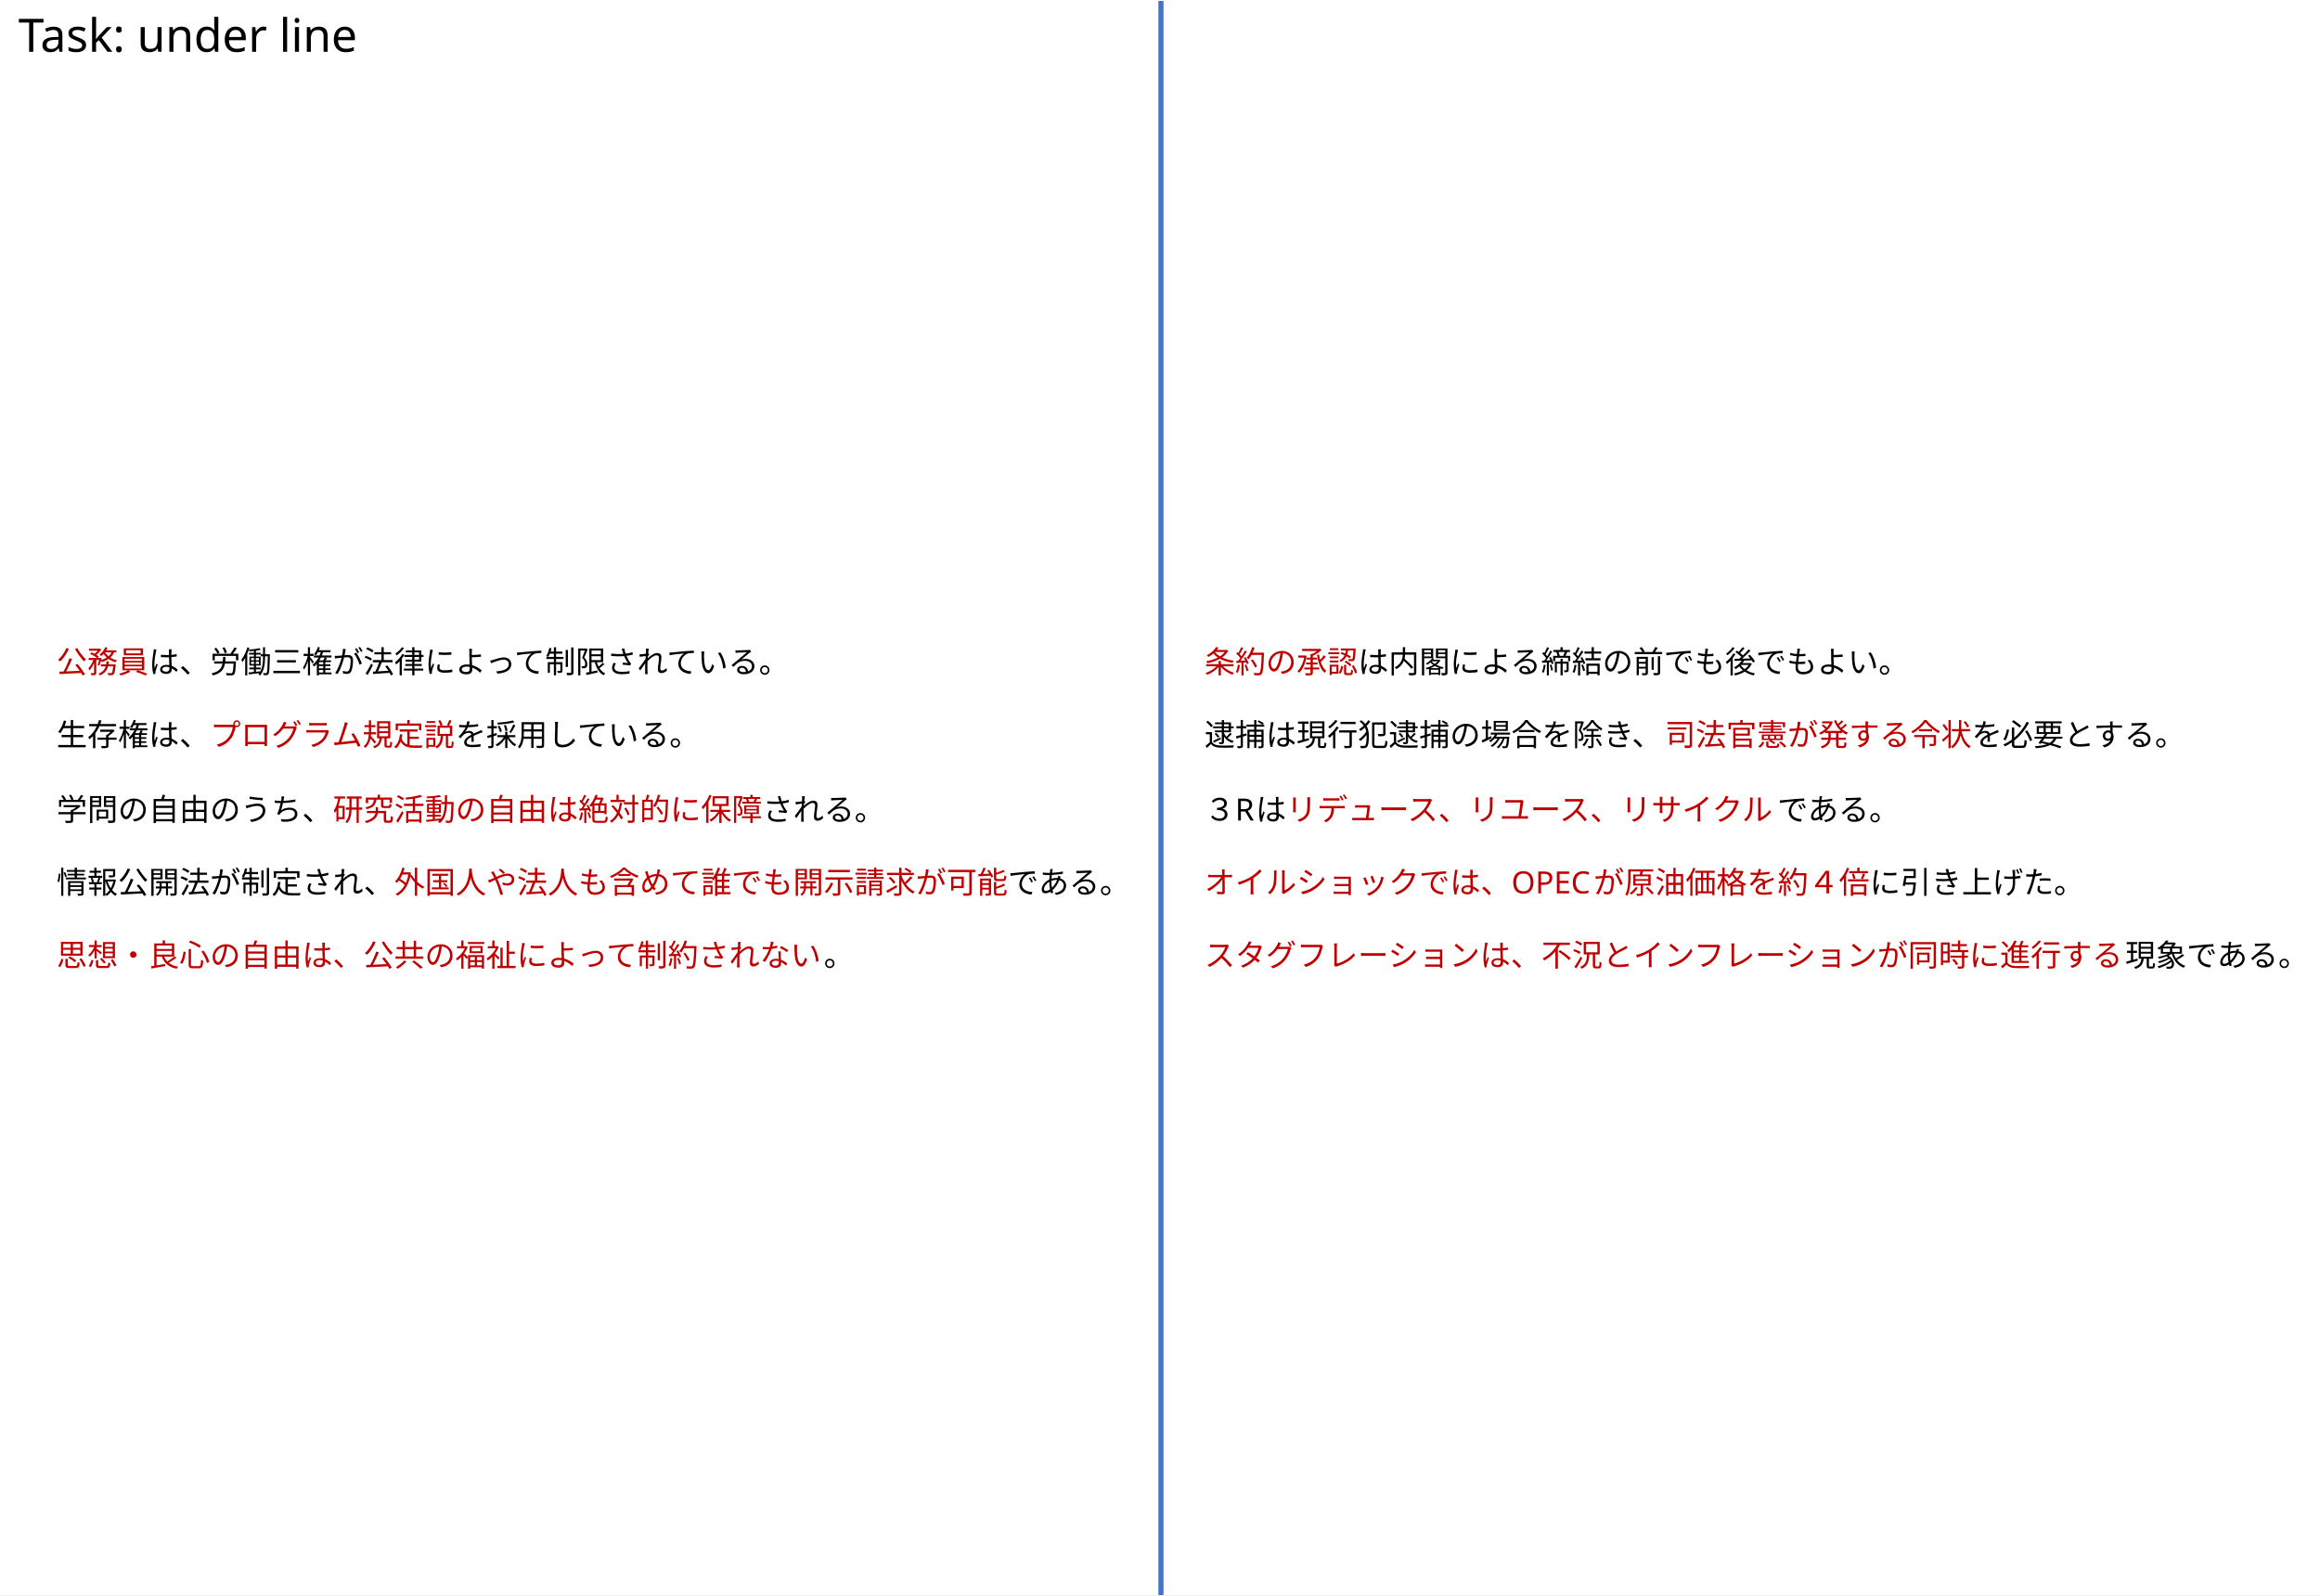
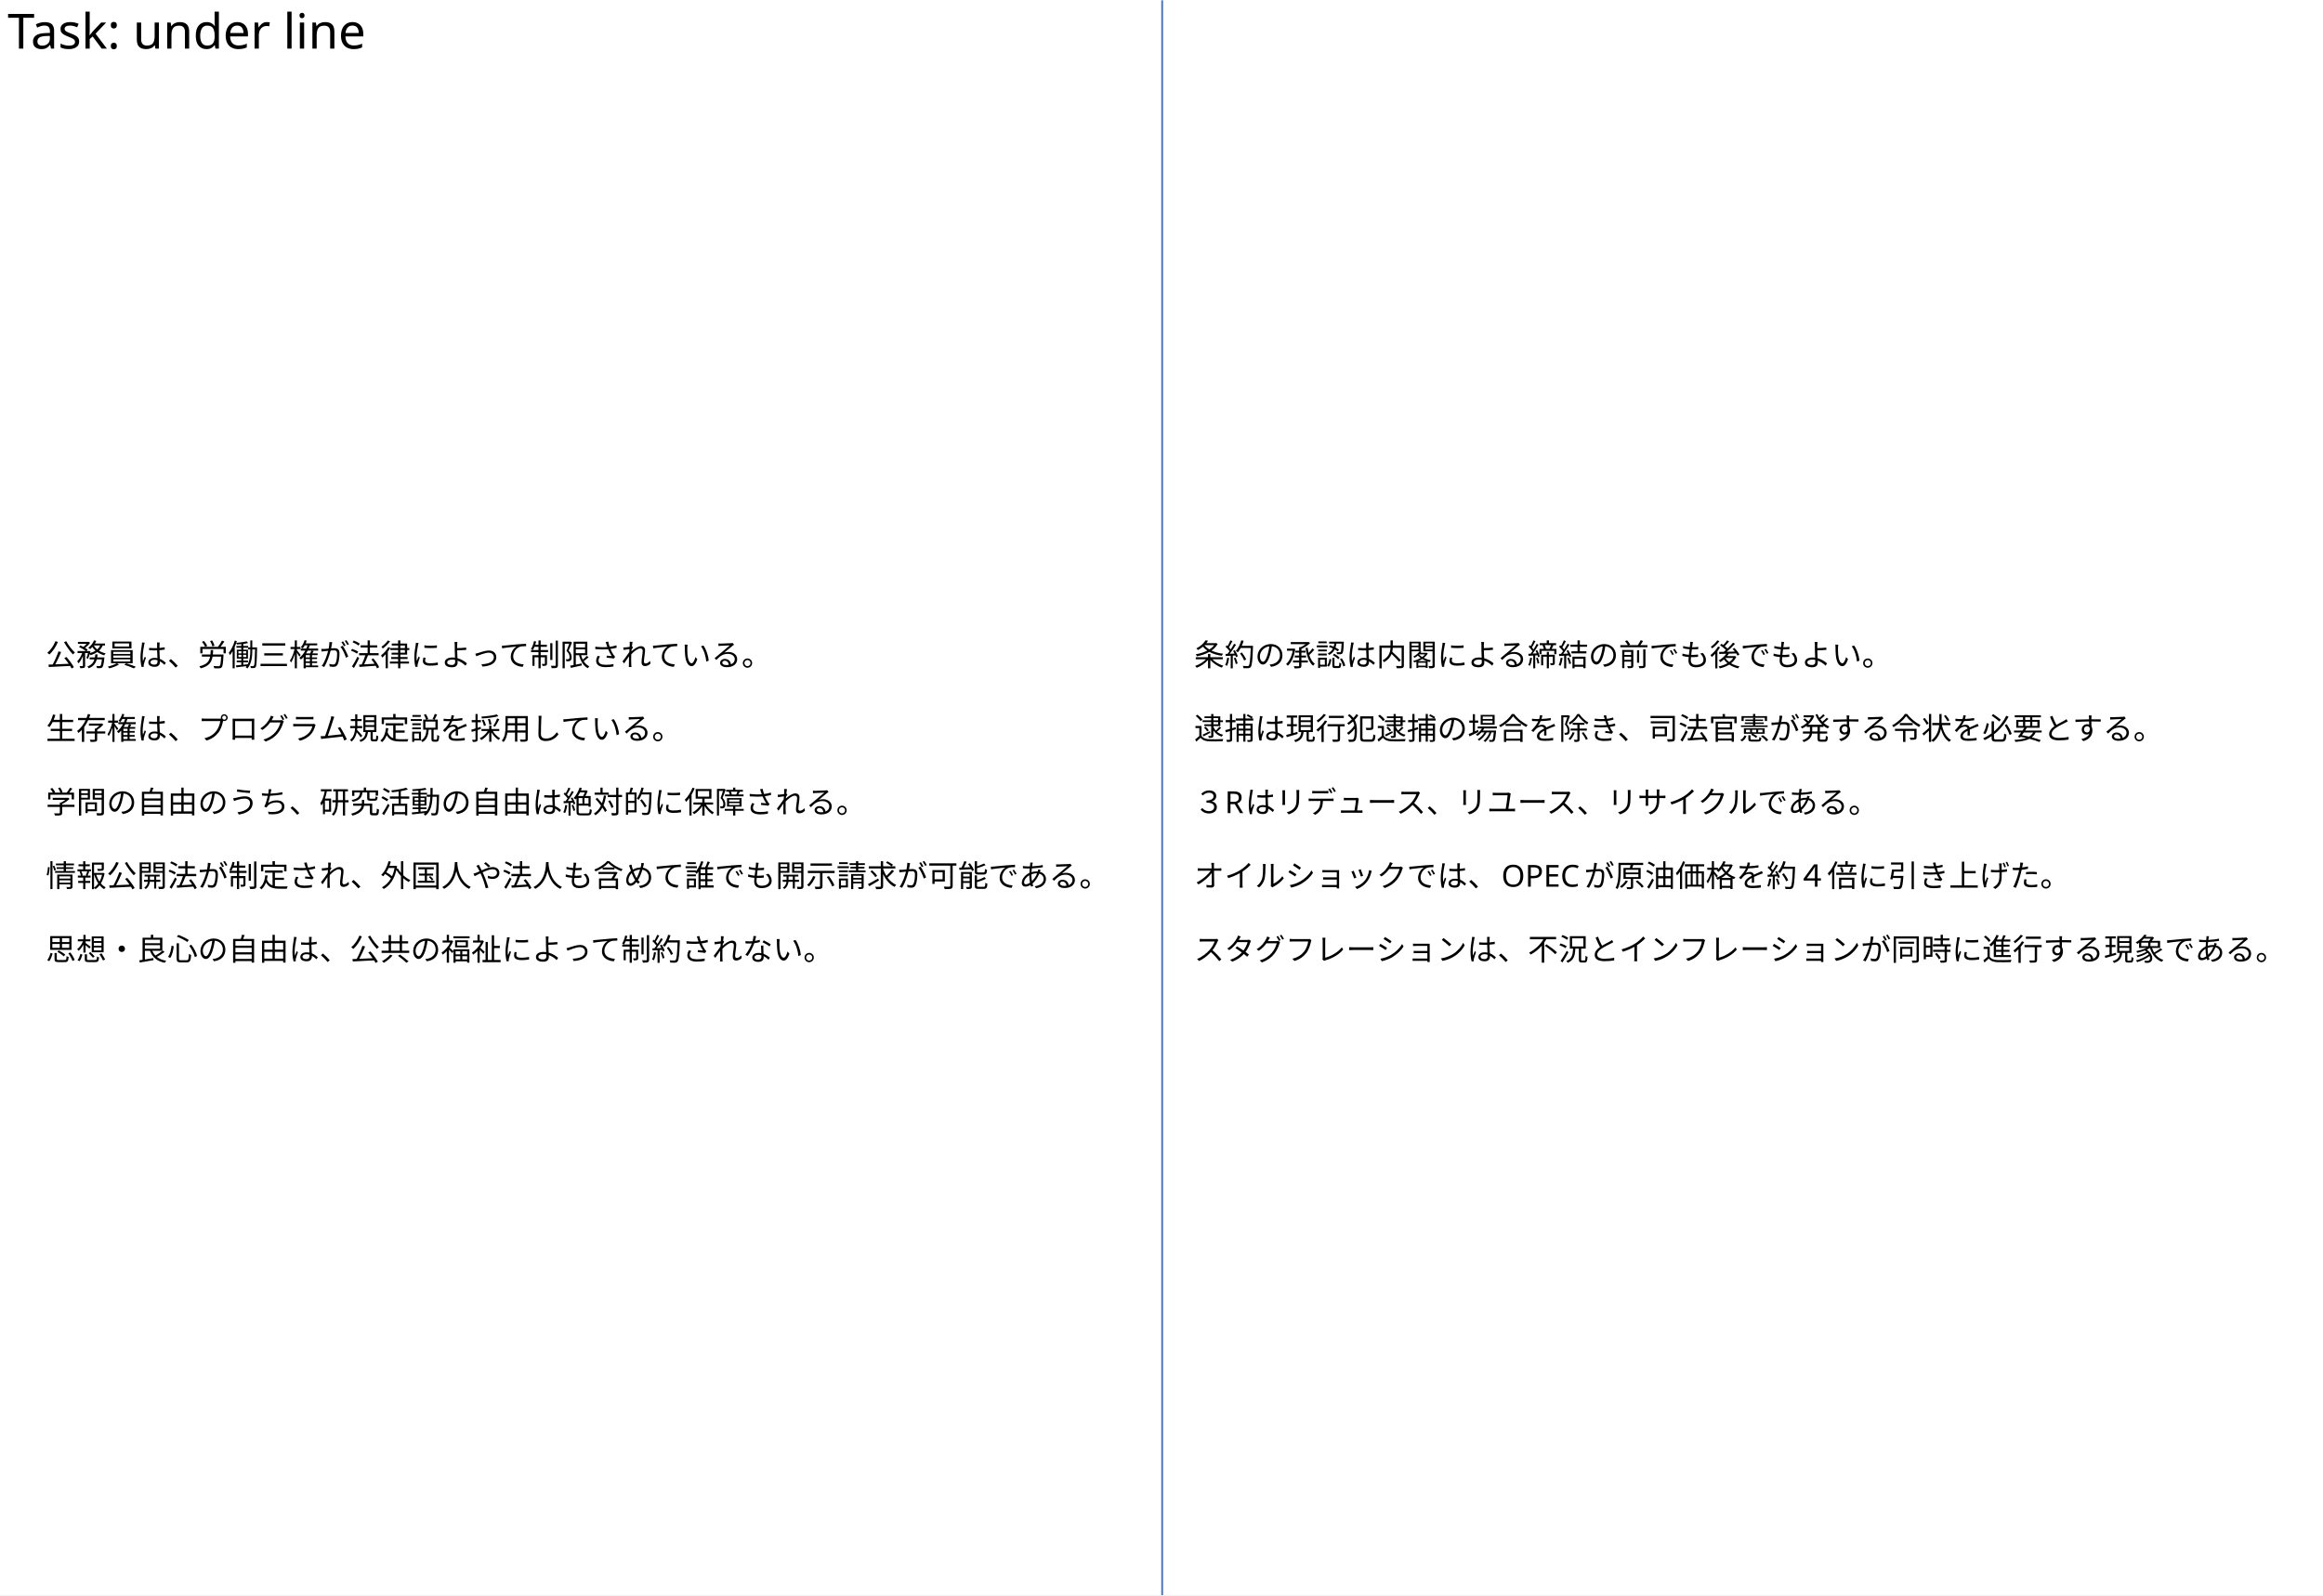
- <svg xmlns="http://www.w3.org/2000/svg" width="1210" height="832" overflow="hidden">
+ <svg xmlns="http://www.w3.org/2000/svg" width="3439" height="2362" overflow="hidden">
  <defs>
    <clipPath id="clip0">
-       <rect x="0" y="0" width="1210" height="832" />
+       <rect x="0" y="0" width="3439" height="2362" />
    </clipPath>
  </defs>
  <g clip-path="url(#clip0)">
-     <rect x="0" y="0" width="1210" height="832.156" fill="#FFFFFF" />
-     <path d="M605.5 0.5 605.5 832.5" stroke="#4472C4" stroke-width="2.668" stroke-miterlimit="8" fill="none" fill-rule="evenodd" />
-     <text font-family="Calibri,Calibri_MSFontService,sans-serif" font-weight="400" font-size="24" transform="matrix(1 0 0 1.00019 9.60397 27)">Task: under line</text>
-     <text fill="#C00000" font-family="Yu Gothic,Yu Gothic_MSFontService,sans-serif" font-weight="400" font-size="16" transform="matrix(1 0 0 1.00019 628.193 351)">条約の承認</text>
-     <text font-family="Yu Gothic,Yu Gothic_MSFontService,sans-serif" font-weight="400" font-size="16" transform="matrix(1 0 0 1.00019 708.226 351)">は内閣による締結の前でも後でもよい。</text>
-     <text font-family="Yu Gothic,Yu Gothic_MSFontService,sans-serif" font-weight="400" font-size="16" transform="matrix(1 0 0 1.00019 628.193 389)">逮捕は現行犯逮捕の場合を除き、</text>
-     <text fill="#C00000" font-family="Yu Gothic,Yu Gothic_MSFontService,sans-serif" font-weight="400" font-size="16" transform="matrix(1 0 0 1.00019 868.292 389)">司法官憲が発する令状</text>
-     <text font-family="Yu Gothic,Yu Gothic_MSFontService,sans-serif" font-weight="400" font-size="16" transform="matrix(1 0 0 1.00019 1028.36 389)">を必要とする。</text>
-     <text font-family="Yu Gothic,Yu Gothic_MSFontService,sans-serif" font-weight="400" font-size="16" transform="matrix(1 0 0 1.00019 628.193 428)">３</text>
-     <text font-family="Yu Gothic,Yu Gothic_MSFontService,sans-serif" font-weight="400" font-size="16" transform="matrix(1 0 0 1.00019 644.2 428)">R</text>
-     <text font-family="Yu Gothic,Yu Gothic_MSFontService,sans-serif" font-weight="400" font-size="16" transform="matrix(1 0 0 1.00019 654.871 428)">は</text>
-     <text fill="#C00000" font-family="Yu Gothic,Yu Gothic_MSFontService,sans-serif" font-weight="400" font-size="16" transform="matrix(1 0 0 1.00019 670.878 428)">リデュース、リユース、リサイクル</text>
-     <text font-family="Yu Gothic,Yu Gothic_MSFontService,sans-serif" font-weight="400" font-size="16" transform="matrix(1 0 0 1.00019 926.983 428)">である。</text>
-     <text fill="#C00000" font-family="Yu Gothic,Yu Gothic_MSFontService,sans-serif" font-weight="400" font-size="16" transform="matrix(1 0 0 1.00019 628.193 466)">オイルショックでは、</text>
-     <text fill="#C00000" font-family="Yu Gothic,Yu Gothic_MSFontService,sans-serif" font-weight="400" font-size="16" transform="matrix(1 0 0 1.00019 788.259 466)">OPEC</text>
-     <text fill="#C00000" font-family="Yu Gothic,Yu Gothic_MSFontService,sans-serif" font-weight="400" font-size="16" transform="matrix(1 0 0 1.00019 831.11 466)">が原油価格を約４倍</text>
-     <text font-family="Yu Gothic,Yu Gothic_MSFontService,sans-serif" font-weight="400" font-size="16" transform="matrix(1 0 0 1.00019 975.17 466)">に引き上げた。</text>
-     <text fill="#C00000" font-family="Yu Gothic,Yu Gothic_MSFontService,sans-serif" font-weight="400" font-size="16" transform="matrix(1 0 0 1.00019 628.193 504)">スタグフレーションは、不況とインフレーションが同時に進行する</text>
-     <text font-family="Yu Gothic,Yu Gothic_MSFontService,sans-serif" font-weight="400" font-size="16" transform="matrix(1 0 0 1.00019 1108.39 504)">現象である。</text>
-     <text fill="#C00000" font-family="Yu Gothic,Yu Gothic_MSFontService,sans-serif" font-weight="400" font-size="16" transform="matrix(1 0 0 1.00019 29.5059 351)">公務員</text>
-     <text font-family="Yu Gothic,Yu Gothic_MSFontService,sans-serif" font-weight="400" font-size="16" transform="matrix(1 0 0 1.00019 77.5258 351)">は、労働三権が法律によって制限されている。</text>
-     <text font-family="Yu Gothic,Yu Gothic_MSFontService,sans-serif" font-weight="400" font-size="16" transform="matrix(1 0 0 1.00019 29.5059 389)">生存権は、</text>
-     <text fill="#C00000" font-family="Yu Gothic,Yu Gothic_MSFontService,sans-serif" font-weight="400" font-size="16" transform="matrix(1 0 0 1.00019 109.539 389)">プログラム規定説</text>
-     <text font-family="Yu Gothic,Yu Gothic_MSFontService,sans-serif" font-weight="400" font-size="16" transform="matrix(1 0 0 1.00019 237.592 389)">を採用している。</text>
-     <text font-family="Yu Gothic,Yu Gothic_MSFontService,sans-serif" font-weight="400" font-size="16" transform="matrix(1 0 0 1.00019 29.5059 428)">学問の自由のうち、</text>
-     <text fill="#C00000" font-family="Yu Gothic,Yu Gothic_MSFontService,sans-serif" font-weight="400" font-size="16" transform="matrix(1 0 0 1.00019 173.565 428)">研究活動の自由は絶対的に保障</text>
-     <text font-family="Yu Gothic,Yu Gothic_MSFontService,sans-serif" font-weight="400" font-size="16" transform="matrix(1 0 0 1.00019 397.658 428)">される。</text>
-     <text font-family="Yu Gothic,Yu Gothic_MSFontService,sans-serif" font-weight="400" font-size="16" transform="matrix(1 0 0 1.00019 29.5059 466)">情報公開法が制定され、</text>
-     <text fill="#C00000" font-family="Yu Gothic,Yu Gothic_MSFontService,sans-serif" font-weight="400" font-size="16" transform="matrix(1 0 0 1.00019 205.579 466)">外国人や法人も含めて誰でも開示請求が可能</text>
-     <text font-family="Yu Gothic,Yu Gothic_MSFontService,sans-serif" font-weight="400" font-size="16" transform="matrix(1 0 0 1.00019 525.711 466)">である。</text>
-     <text fill="#C00000" font-family="Yu Gothic,Yu Gothic_MSFontService,sans-serif" font-weight="400" font-size="16" transform="matrix(1 0 0 1.00019 29.5059 504)">思想・良心の自由は、公共の福祉によって制約されない</text>
-     <text font-family="Yu Gothic,Yu Gothic_MSFontService,sans-serif" font-weight="400" font-size="16" transform="matrix(1 0 0 1.00019 429.671 504)">。</text>
+     <rect x="0" y="0" width="3439" height="2362.06" fill="#FFFFFF" />
+     <path d="M1720.5 0.5 1720.5 2362.5" stroke="#4472C4" stroke-width="2.666" stroke-miterlimit="8" fill="none" fill-rule="evenodd" />
+     <text font-family="Calibri,Calibri_MSFontService,sans-serif" font-weight="400" font-size="72" transform="matrix(1 0 0 1.00003 11.2616 72)">Task: under line</text>
+     <text font-family="Yu Gothic,Yu Gothic_MSFontService,sans-serif" font-weight="400" font-size="45" transform="matrix(1 0 0 1.00003 1767.68 986)">条約の承認は内閣による締結の前でも後でもよい。</text>
+     <text font-family="Yu Gothic,Yu Gothic_MSFontService,sans-serif" font-weight="400" font-size="45" transform="matrix(1 0 0 1.00003 1767.68 1095)">逮捕は現行犯逮捕の場合を除き、司法官憲が発する令状を必要とする。</text>
+     <text font-family="Yu Gothic,Yu Gothic_MSFontService,sans-serif" font-weight="400" font-size="45" transform="matrix(1 0 0 1.00003 1767.68 1204)">３</text>
+     <text font-family="Yu Gothic,Yu Gothic_MSFontService,sans-serif" font-weight="400" font-size="45" transform="matrix(1 0 0 1.00003 1813.18 1204)">R</text>
+     <text font-family="Yu Gothic,Yu Gothic_MSFontService,sans-serif" font-weight="400" font-size="45" transform="matrix(1 0 0 1.00003 1843.51 1204)">はリデュース、リユース、リサイクルである。</text>
+     <text font-family="Yu Gothic,Yu Gothic_MSFontService,sans-serif" font-weight="400" font-size="45" transform="matrix(1 0 0 1.00003 1767.68 1313)">オイルショックでは、</text>
+     <text font-family="Yu Gothic,Yu Gothic_MSFontService,sans-serif" font-weight="400" font-size="45" transform="matrix(1 0 0 1.00003 2222.64 1313)">OPEC</text>
+     <text font-family="Yu Gothic,Yu Gothic_MSFontService,sans-serif" font-weight="400" font-size="45" transform="matrix(1 0 0 1.00003 2345.13 1313)">が原油価格を約４倍に引き上げた。</text>
+     <text font-family="Yu Gothic,Yu Gothic_MSFontService,sans-serif" font-weight="400" font-size="45" transform="matrix(1 0 0 1.00003 1767.68 1422)">スタグフレーションは、不況とインフレーションが同時に進行する現象である。</text>
+     <text font-family="Yu Gothic,Yu Gothic_MSFontService,sans-serif" font-weight="400" font-size="45" transform="matrix(1 0 0 1.00003 67.7714 986)">公務員は、労働三権が法律によって制限されている。</text>
+     <text font-family="Yu Gothic,Yu Gothic_MSFontService,sans-serif" font-weight="400" font-size="45" transform="matrix(1 0 0 1.00003 67.7714 1095)">生存権は、プログラム規定説を採用している。</text>
+     <text font-family="Yu Gothic,Yu Gothic_MSFontService,sans-serif" font-weight="400" font-size="45" transform="matrix(1 0 0 1.00003 67.7714 1204)">学問の自由のうち、研究活動の自由は絶対的に保障される。</text>
+     <text font-family="Yu Gothic,Yu Gothic_MSFontService,sans-serif" font-weight="400" font-size="45" transform="matrix(1 0 0 1.00003 67.7714 1313)">情報公開法が制定され、外国人や法人も含めて誰でも開示請求が可能である。</text>
+     <text font-family="Yu Gothic,Yu Gothic_MSFontService,sans-serif" font-weight="400" font-size="45" transform="matrix(1 0 0 1.00003 67.7714 1422)">思想・良心の自由は、公共の福祉によって制約されない。</text>
  </g>
</svg>
